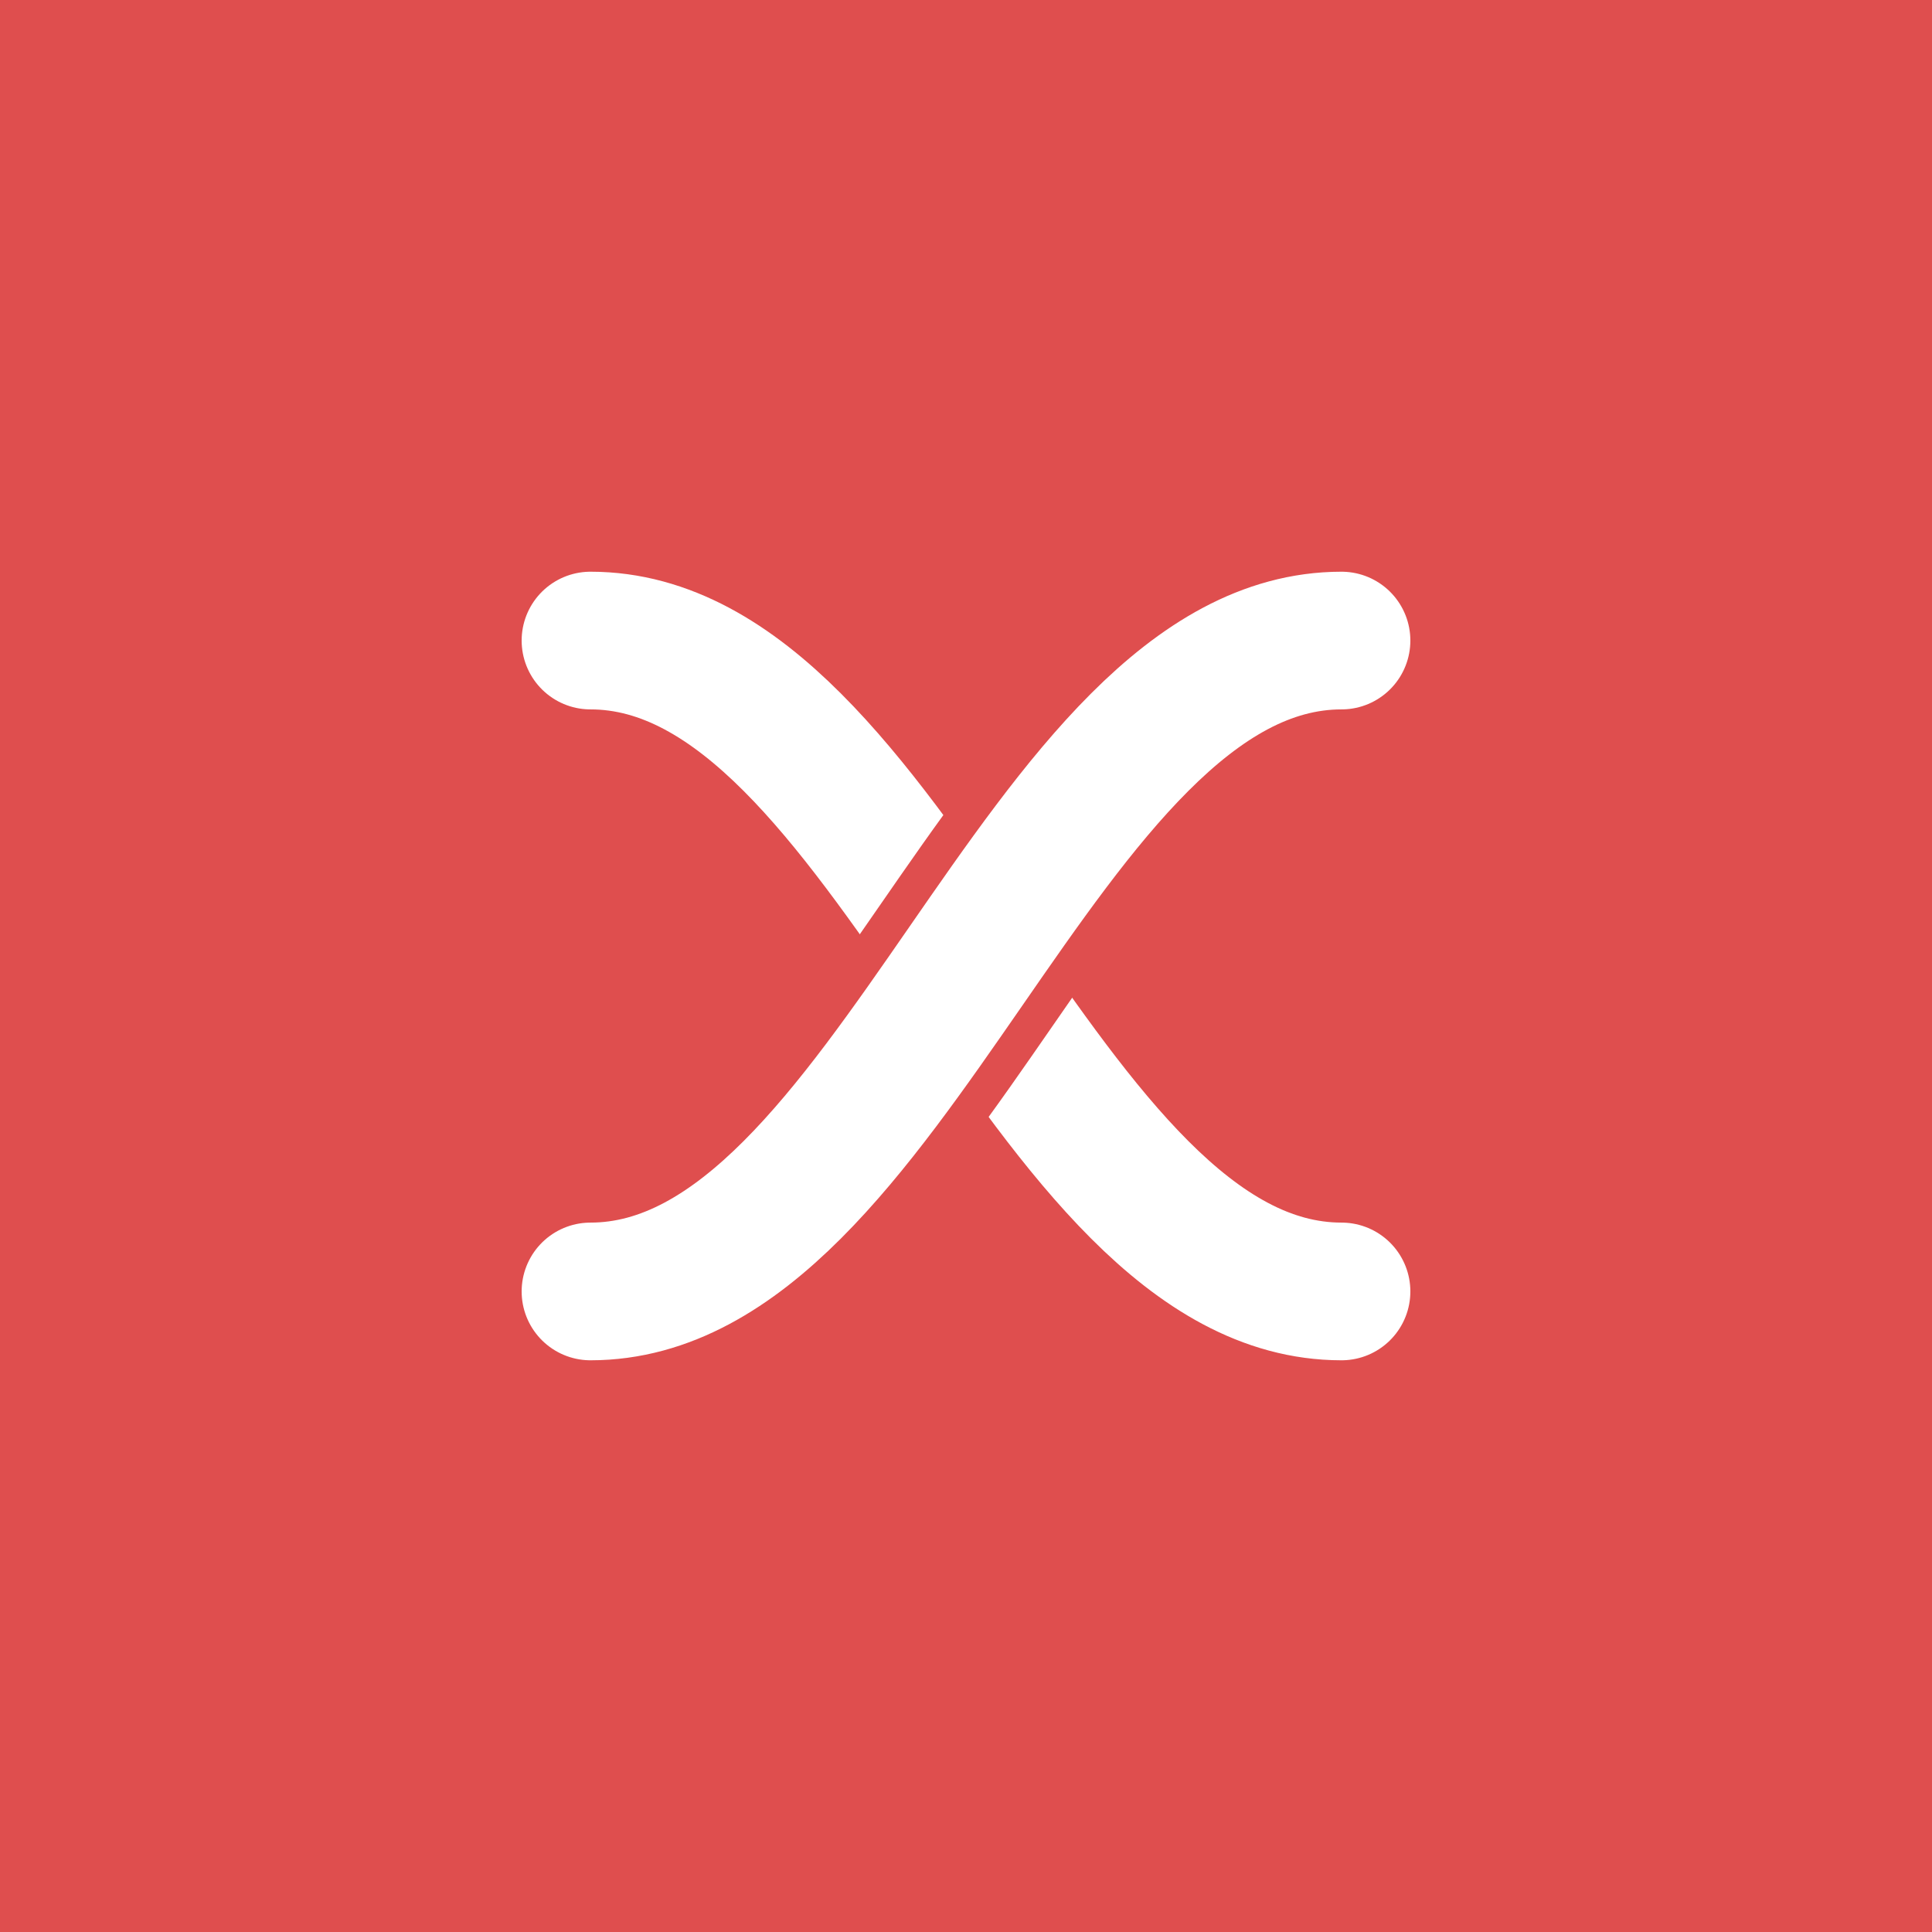
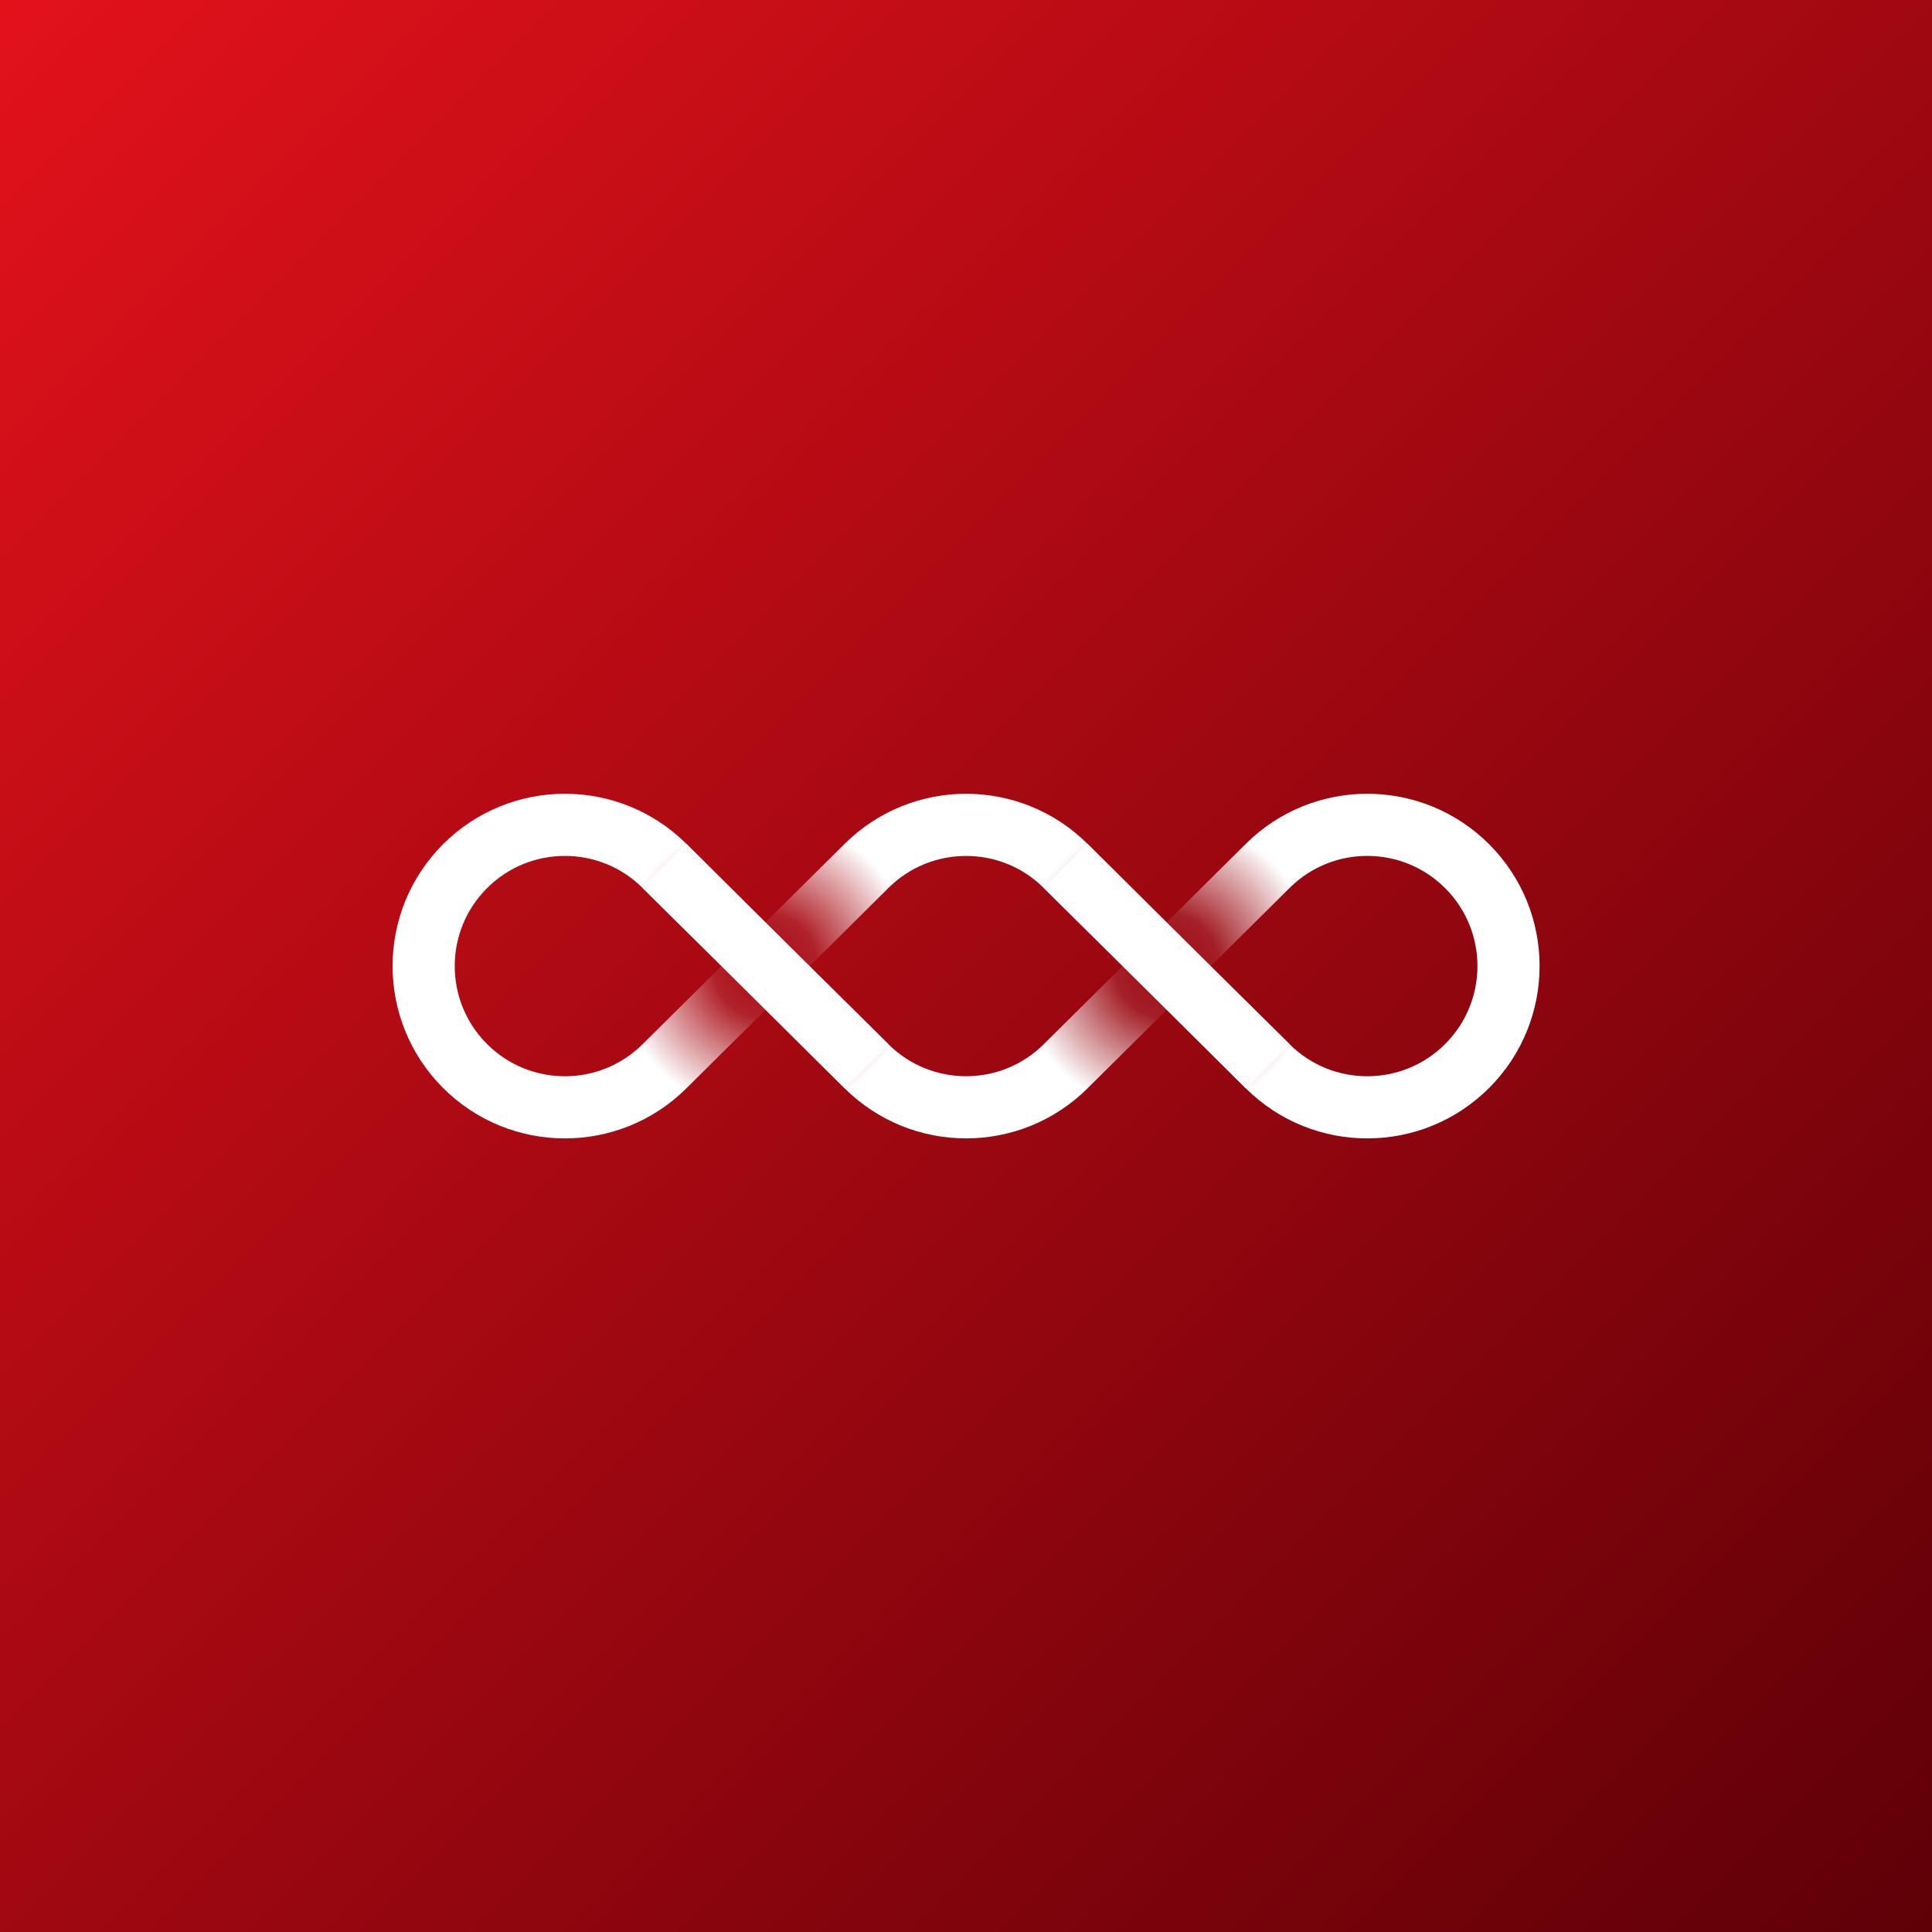
<svg xmlns="http://www.w3.org/2000/svg" viewBox="0 0 512 512" width="512" height="512">
-   <rect width="512" height="512" fill="#DF4E4E" />
-   <g transform="translate(256.0,256.0) scale(3.317183) translate(-50,-50)">
+   <defs>
+     <linearGradient id="bg" x1="0" y1="0" x2="1" y2="1">
+       <stop offset="0" stop-color="#E3121B" />
+       <stop offset=".55" stop-color="#9A0710" />
+       <stop offset="1" stop-color="#5E0007" />
+     </linearGradient>
+   </defs>
+   <rect width="512" height="512" fill="url(#bg)" />
+   <g transform="translate(256.0,256.0) scale(2.495532) translate(-61.55,-18.95)">
    <defs>
-       <mask id="m" maskUnits="userSpaceOnUse" x="0" y="0" width="100" height="100">
-         <rect width="100" height="100" fill="#fff" />
-         <path d="M20,76 C44,76 56,24 80,24" fill="none" stroke="#000" stroke-width="16.83" stroke-linecap="round" />
+       <radialGradient id="mg">
+         <stop offset="0" stop-color="#000" />
+         <stop offset=".35" stop-color="#000" stop-opacity=".9" />
+         <stop offset="1" stop-color="#000" stop-opacity="0" />
+       </radialGradient>
+       <mask id="m" maskUnits="userSpaceOnUse" x="-5" y="-5" width="133.1" height="47.9">
+         <rect x="-5" y="-5" width="133.1" height="47.9" fill="#fff" />
+         <circle cx="40.26" cy="18.96" r="15.8" fill="url(#mg)" />
+         <circle cx="82.86" cy="18.96" r="15.8" fill="url(#mg)" />
      </mask>
    </defs>
-     <path d="M20,24 C44,24 56,76 80,76" fill="none" stroke="#fff" stroke-width="11" stroke-linecap="round" mask="url(#m)" />
-     <path d="M20,76 C44,76 56,24 80,24" fill="none" stroke="#fff" stroke-width="11" stroke-linecap="round" />
+     <g fill="none" stroke="#fff" stroke-width="6.6">
+       <path d="M29.52,8.31 L51.00,29.61 A15,15 0 0 0 72.12,29.61 L93.60,8.31 A15,15 0 1 1 93.60,29.61 L72.12,8.31 A15,15 0 0 0 51.00,8.31 L29.52,29.61 A15,15 0 1 1 29.52,8.31 Z" mask="url(#m)" />
+       <path d="M29.52,8.31 L51.00,29.61" />
+       <path d="M72.12,8.31 L93.60,29.61" />
+     </g>
  </g>
</svg>
